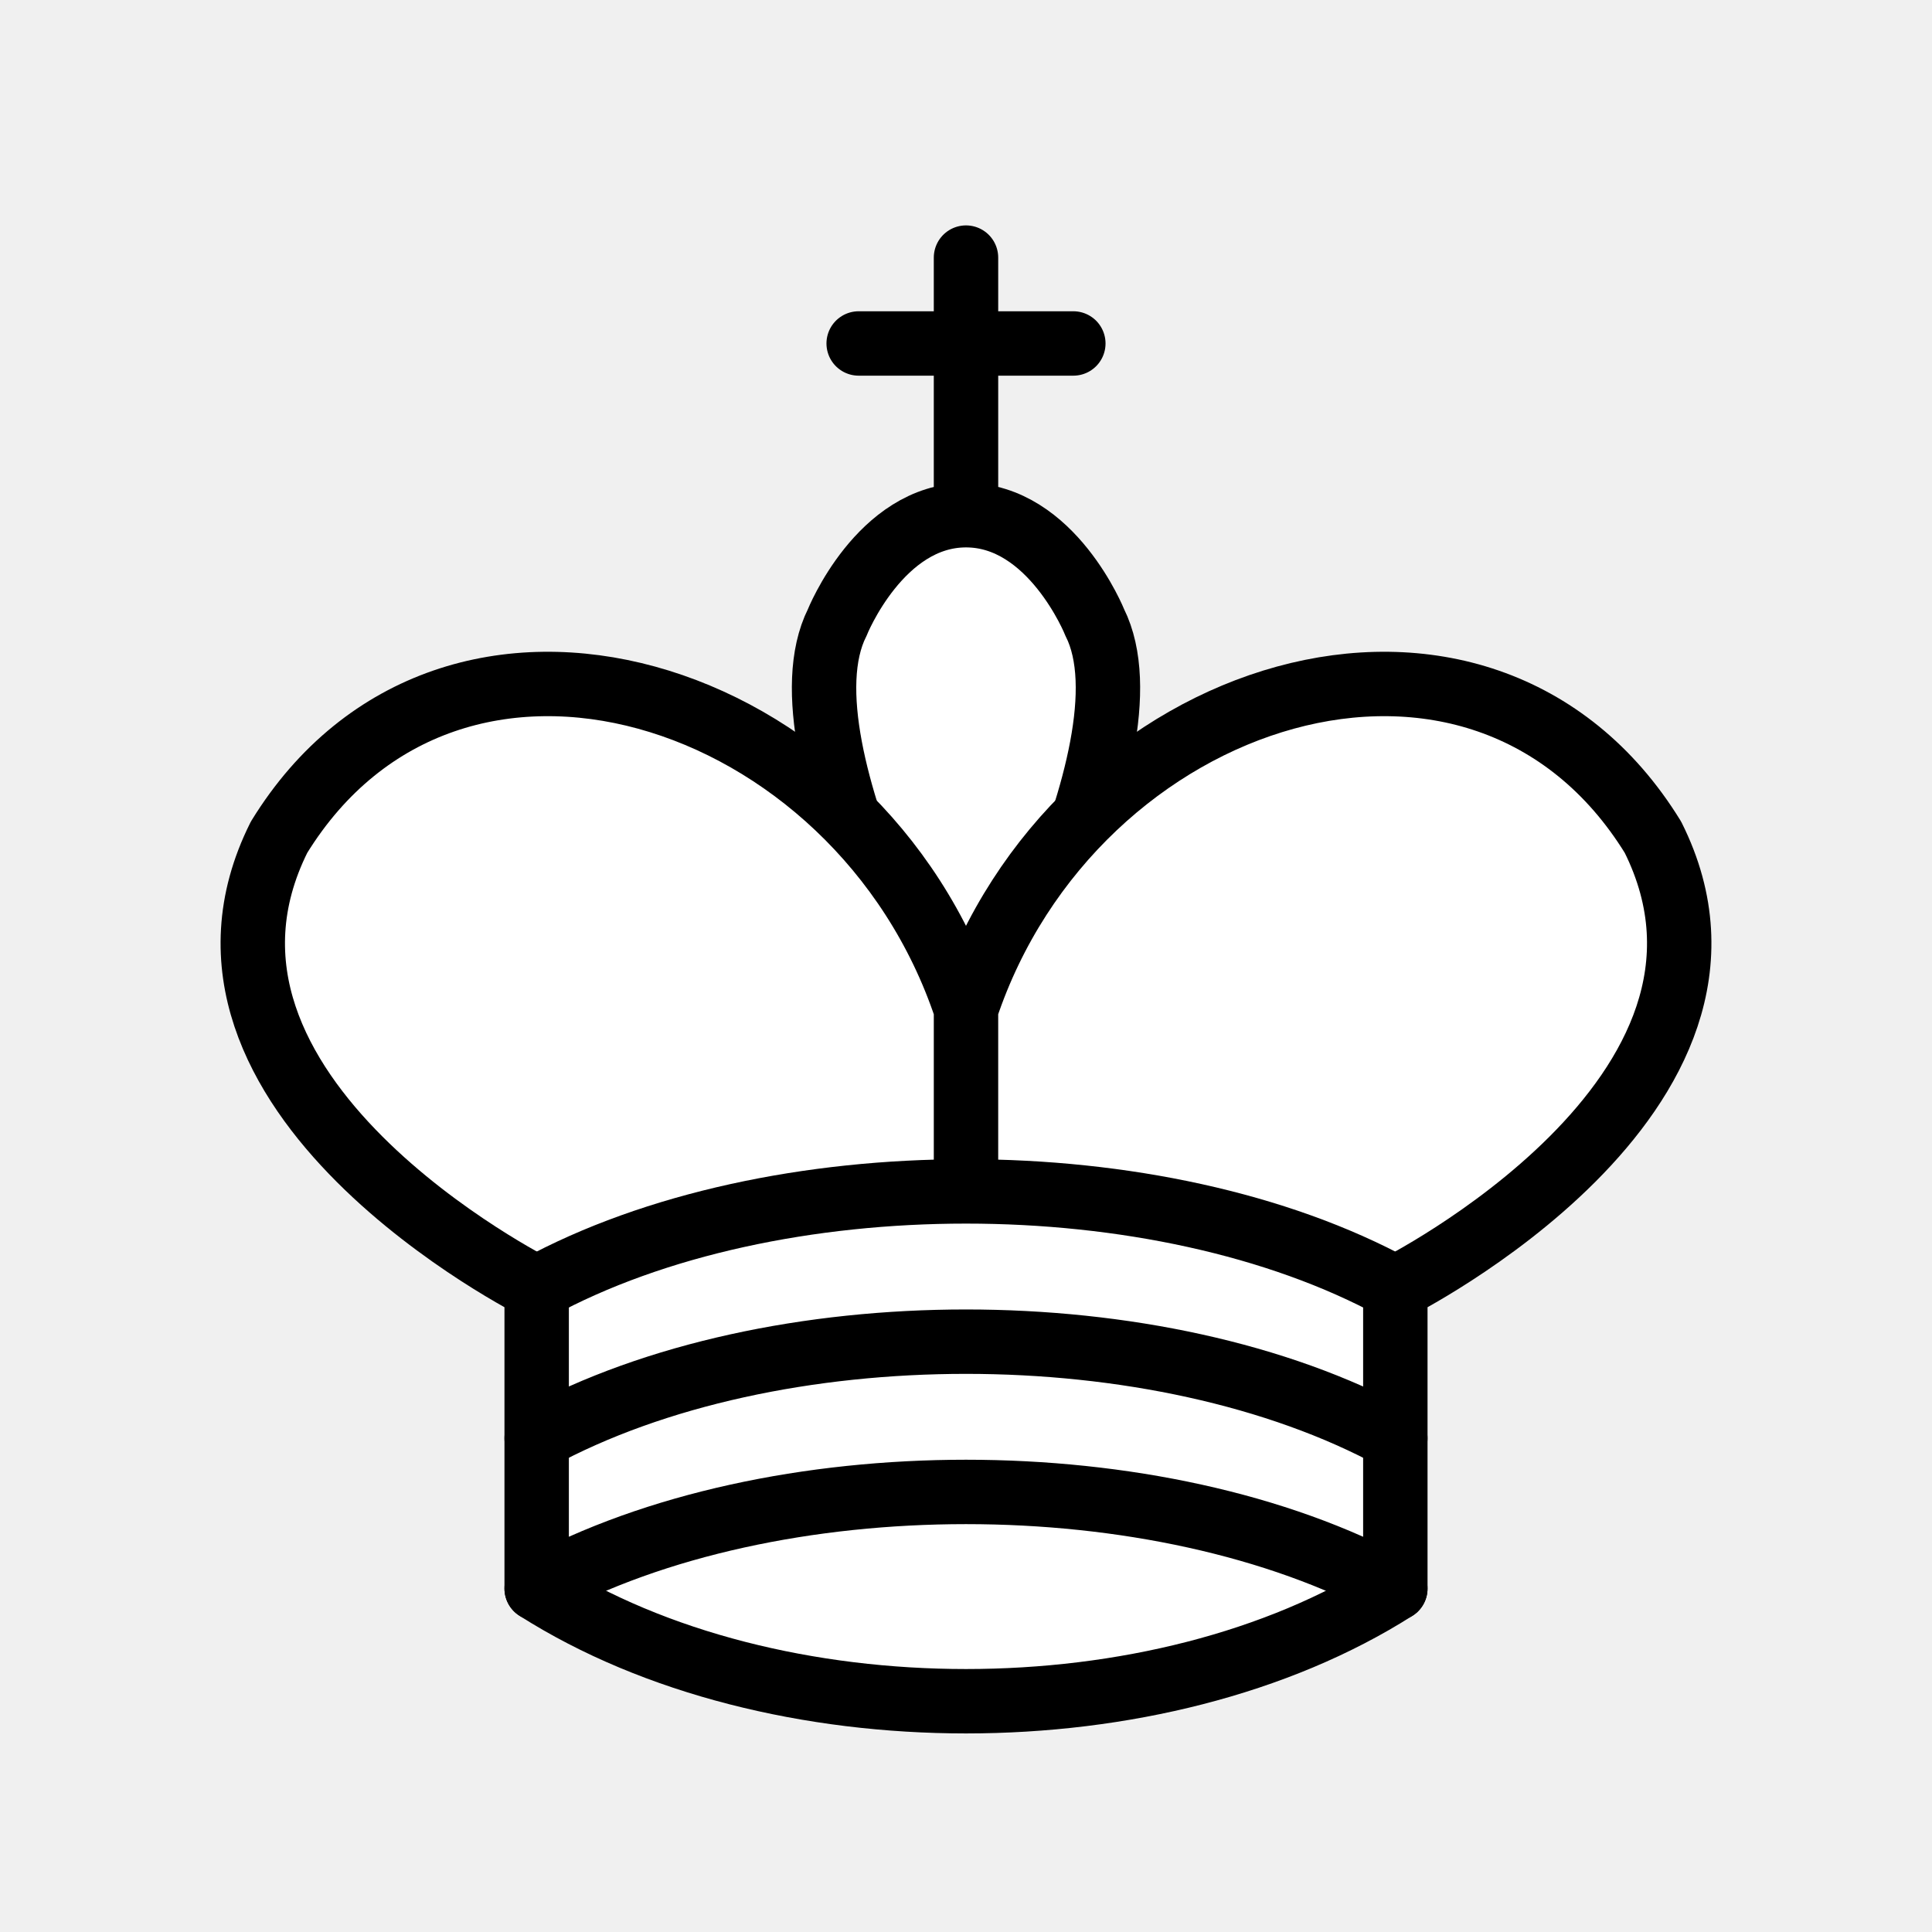
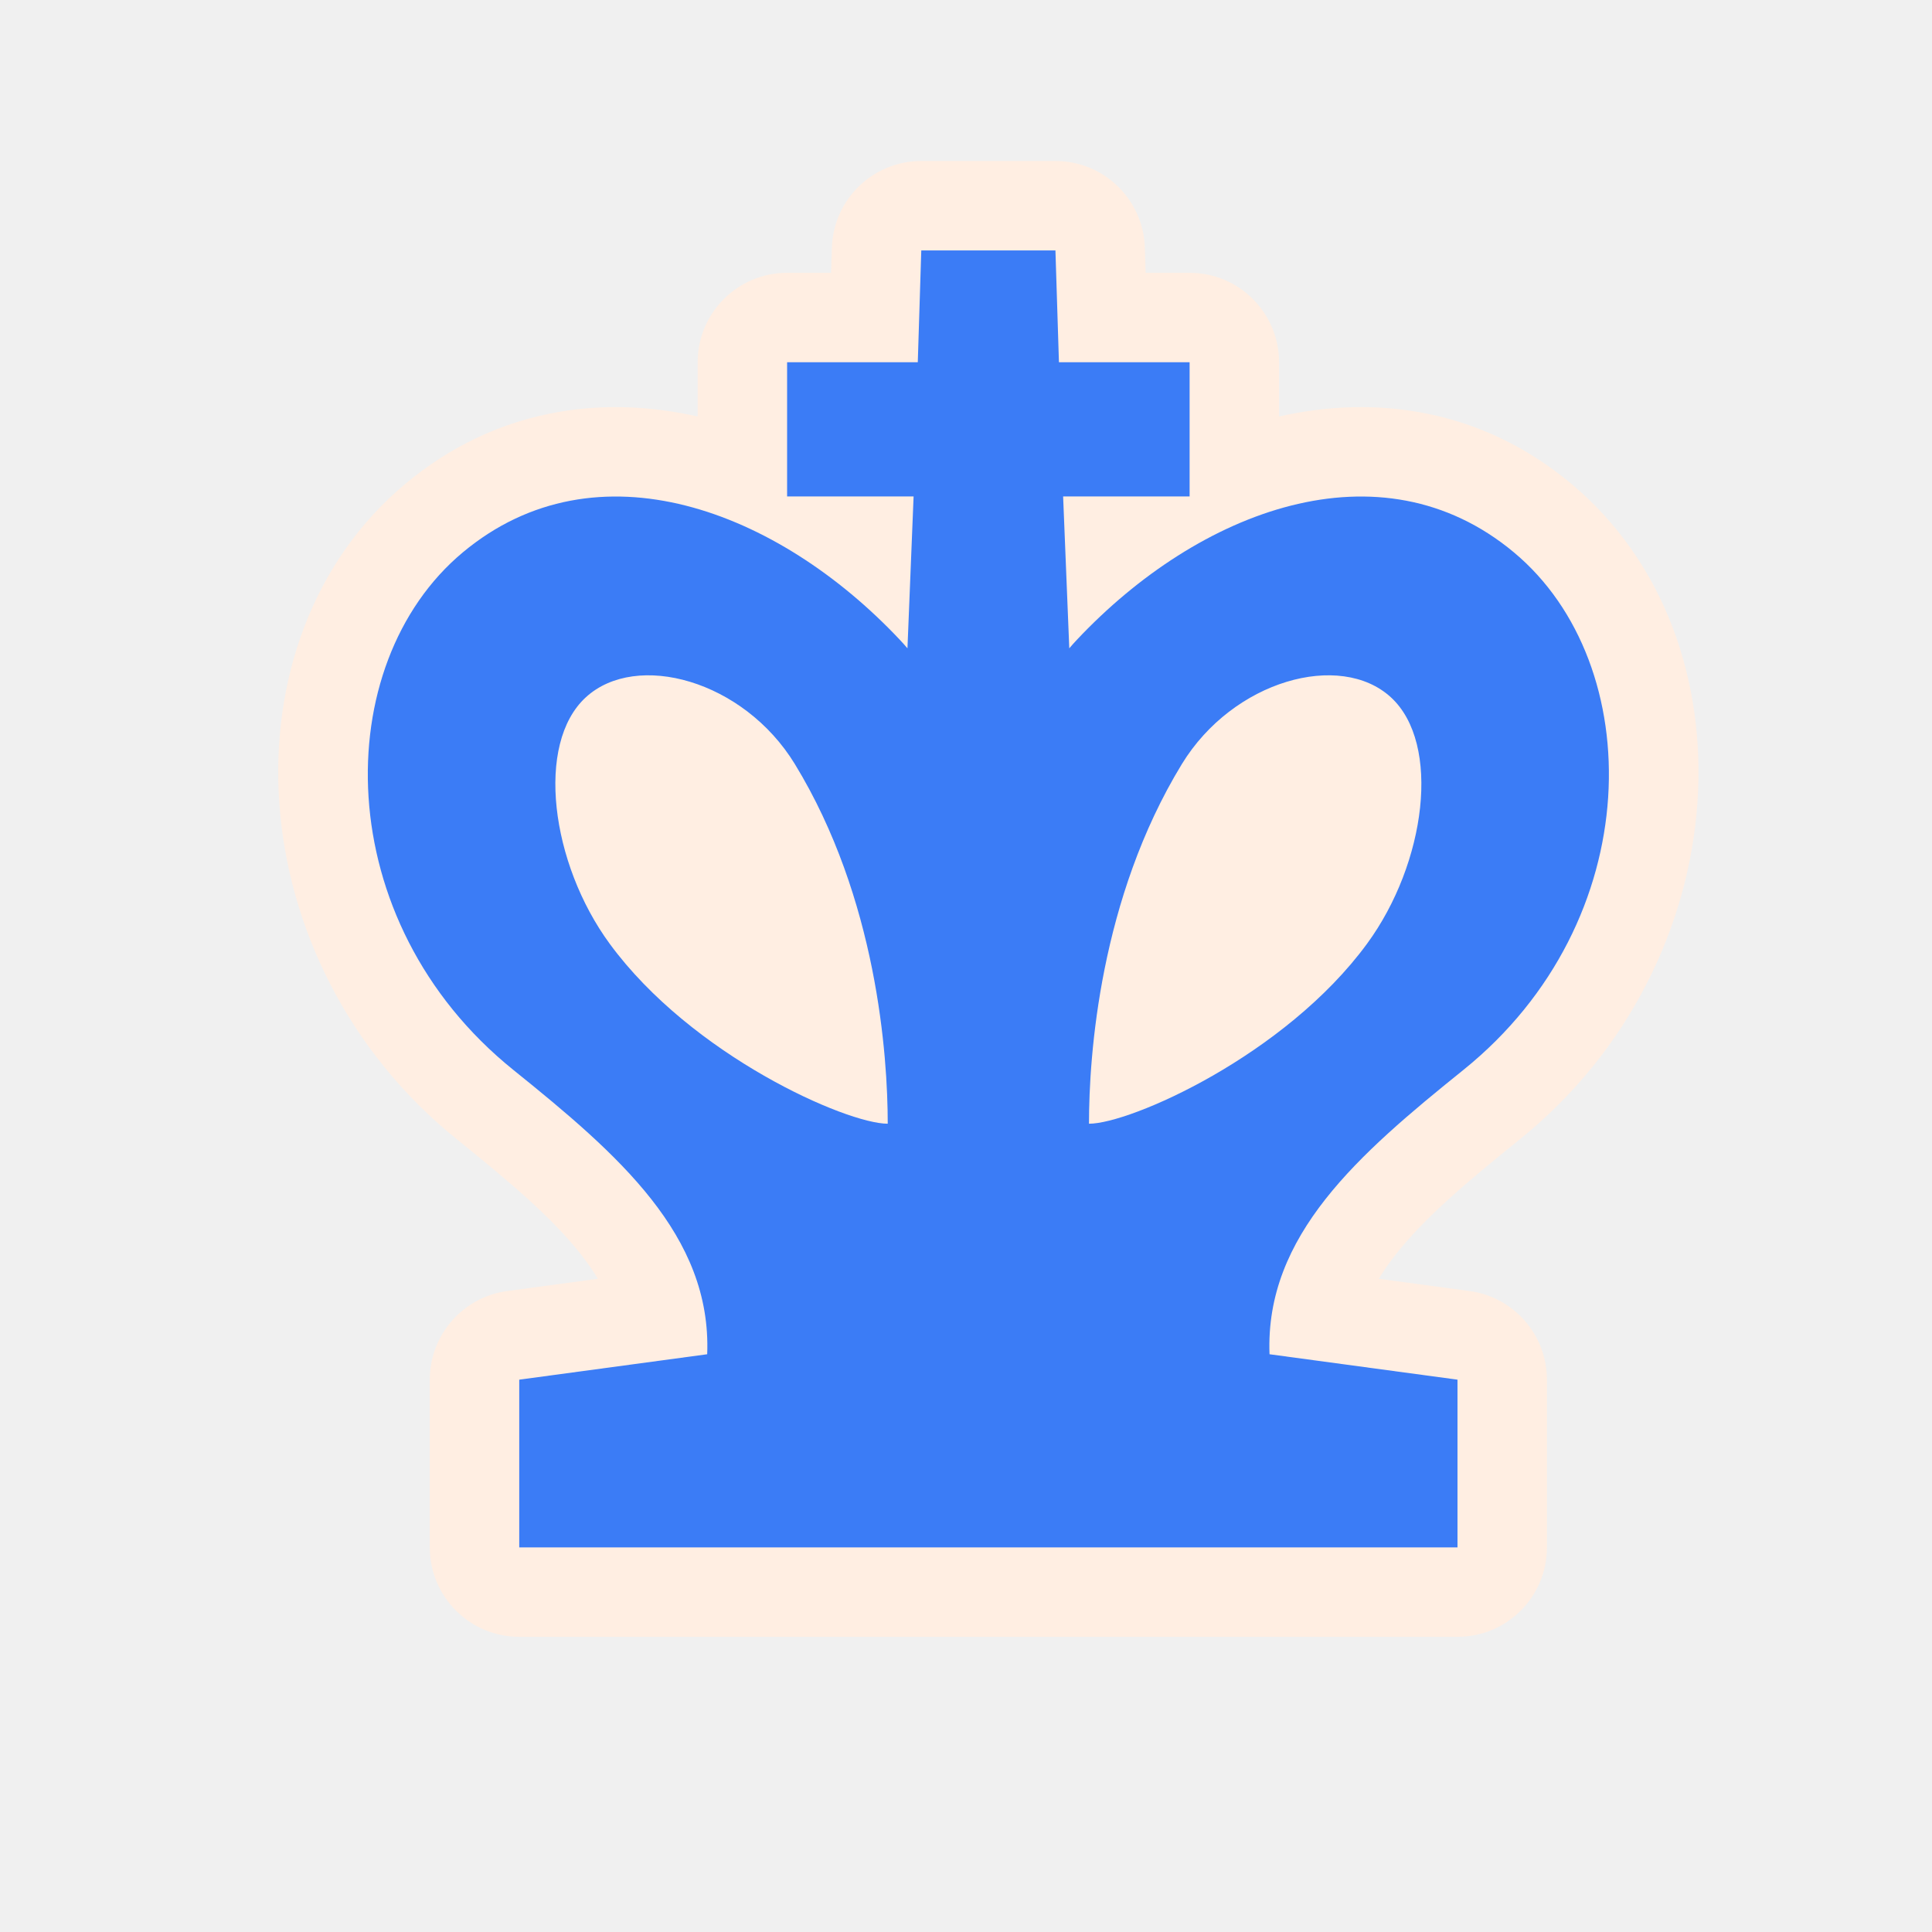
- <svg xmlns="http://www.w3.org/2000/svg" width="45" height="45">
-   <g fill="none" fill-rule="evenodd" stroke="#000" stroke-linecap="round" stroke-linejoin="round" stroke-width="1.5">
-     <path stroke-linejoin="miter" d="M22.5 11.63V6M20 8h5" />
-     <path fill="#fff" stroke-linecap="butt" stroke-linejoin="miter" d="M22.5 25s4.5-7.5 3-10.5c0 0-1-2.5-3-2.5s-3 2.5-3 2.5c-1.5 3 3 10.5 3 10.5" />
-     <path fill="#fff" d="M12.5 37c5.5 3.5 14.5 3.5 20 0v-7s9-4.5 6-10.5c-4-6.5-13.5-3.5-16 4V27v-3.5c-2.5-7.5-12-10.5-16-4-3 6 6 10.5 6 10.5v7" />
-     <path d="M12.5 30c5.5-3 14.5-3 20 0m-20 3.5c5.5-3 14.5-3 20 0m-20 3.5c5.5-3 14.5-3 20 0" />
-   </g>
+ <svg xmlns="http://www.w3.org/2000/svg" width="96" height="96" viewBox="0 0 96 96" fill="none">
+   <path fill-rule="evenodd" clip-rule="evenodd" d="M41.336 12.306C41.41 9.906 43.377 8 45.778 8H52.444C54.845 8 56.812 9.906 56.887 12.306L56.926 13.556H59.111C61.566 13.556 63.556 15.545 63.556 18V20.696C68.4 19.599 73.629 20.332 78.067 24.03C87.288 31.714 86.439 47.82 75.497 56.63C72.856 58.756 70.782 60.518 69.353 62.334C69.027 62.749 68.748 63.15 68.513 63.542L73.017 64.151C75.222 64.449 76.866 66.331 76.866 68.556V76.889C76.866 79.344 74.876 81.333 72.422 81.333H25.801C23.346 81.333 21.356 79.344 21.356 76.889V68.556C21.356 66.331 23.001 64.449 25.205 64.151L29.709 63.542C29.474 63.15 29.195 62.749 28.869 62.334C27.441 60.518 25.366 58.756 22.725 56.63C11.783 47.82 10.934 31.714 20.155 24.03C24.593 20.332 29.822 19.599 34.667 20.696V18C34.667 15.545 36.657 13.556 39.111 13.556H41.296L41.336 12.306Z" fill="#FFEEE2" />
+   <path fill-rule="evenodd" clip-rule="evenodd" d="M45.778 12.444H52.444L52.618 18H59.111V24.667H52.826L53.132 32.214C53.254 32.071 53.379 31.93 53.508 31.793C59.578 25.341 68.579 21.908 75.222 27.444C81.889 33 81.889 45.778 72.71 53.168C67.51 57.354 62.853 61.39 63.082 67.292L72.422 68.555V76.889H25.801V68.555L35.14 67.292C35.37 61.39 30.712 57.354 25.513 53.168C16.333 45.778 16.333 33 23 27.444C29.644 21.908 38.644 25.341 44.714 31.793C44.843 31.93 44.969 32.071 45.091 32.214L45.396 24.667H39.111V18H45.604L45.778 12.444ZM39.498 37.97C43.572 44.644 44.111 52.444 44.111 55.837C42.069 55.841 34.371 52.454 30.295 46.894C27.361 42.891 26.596 36.953 29.111 34.647C31.627 32.342 36.952 33.799 39.498 37.97ZM58.724 37.97C54.65 44.644 54.111 52.444 54.111 55.837C56.153 55.841 63.851 52.454 67.927 46.894C70.861 42.891 71.626 36.953 69.111 34.647C66.596 32.342 61.271 33.799 58.724 37.97Z" fill="#3B7CF6" />
</svg>
